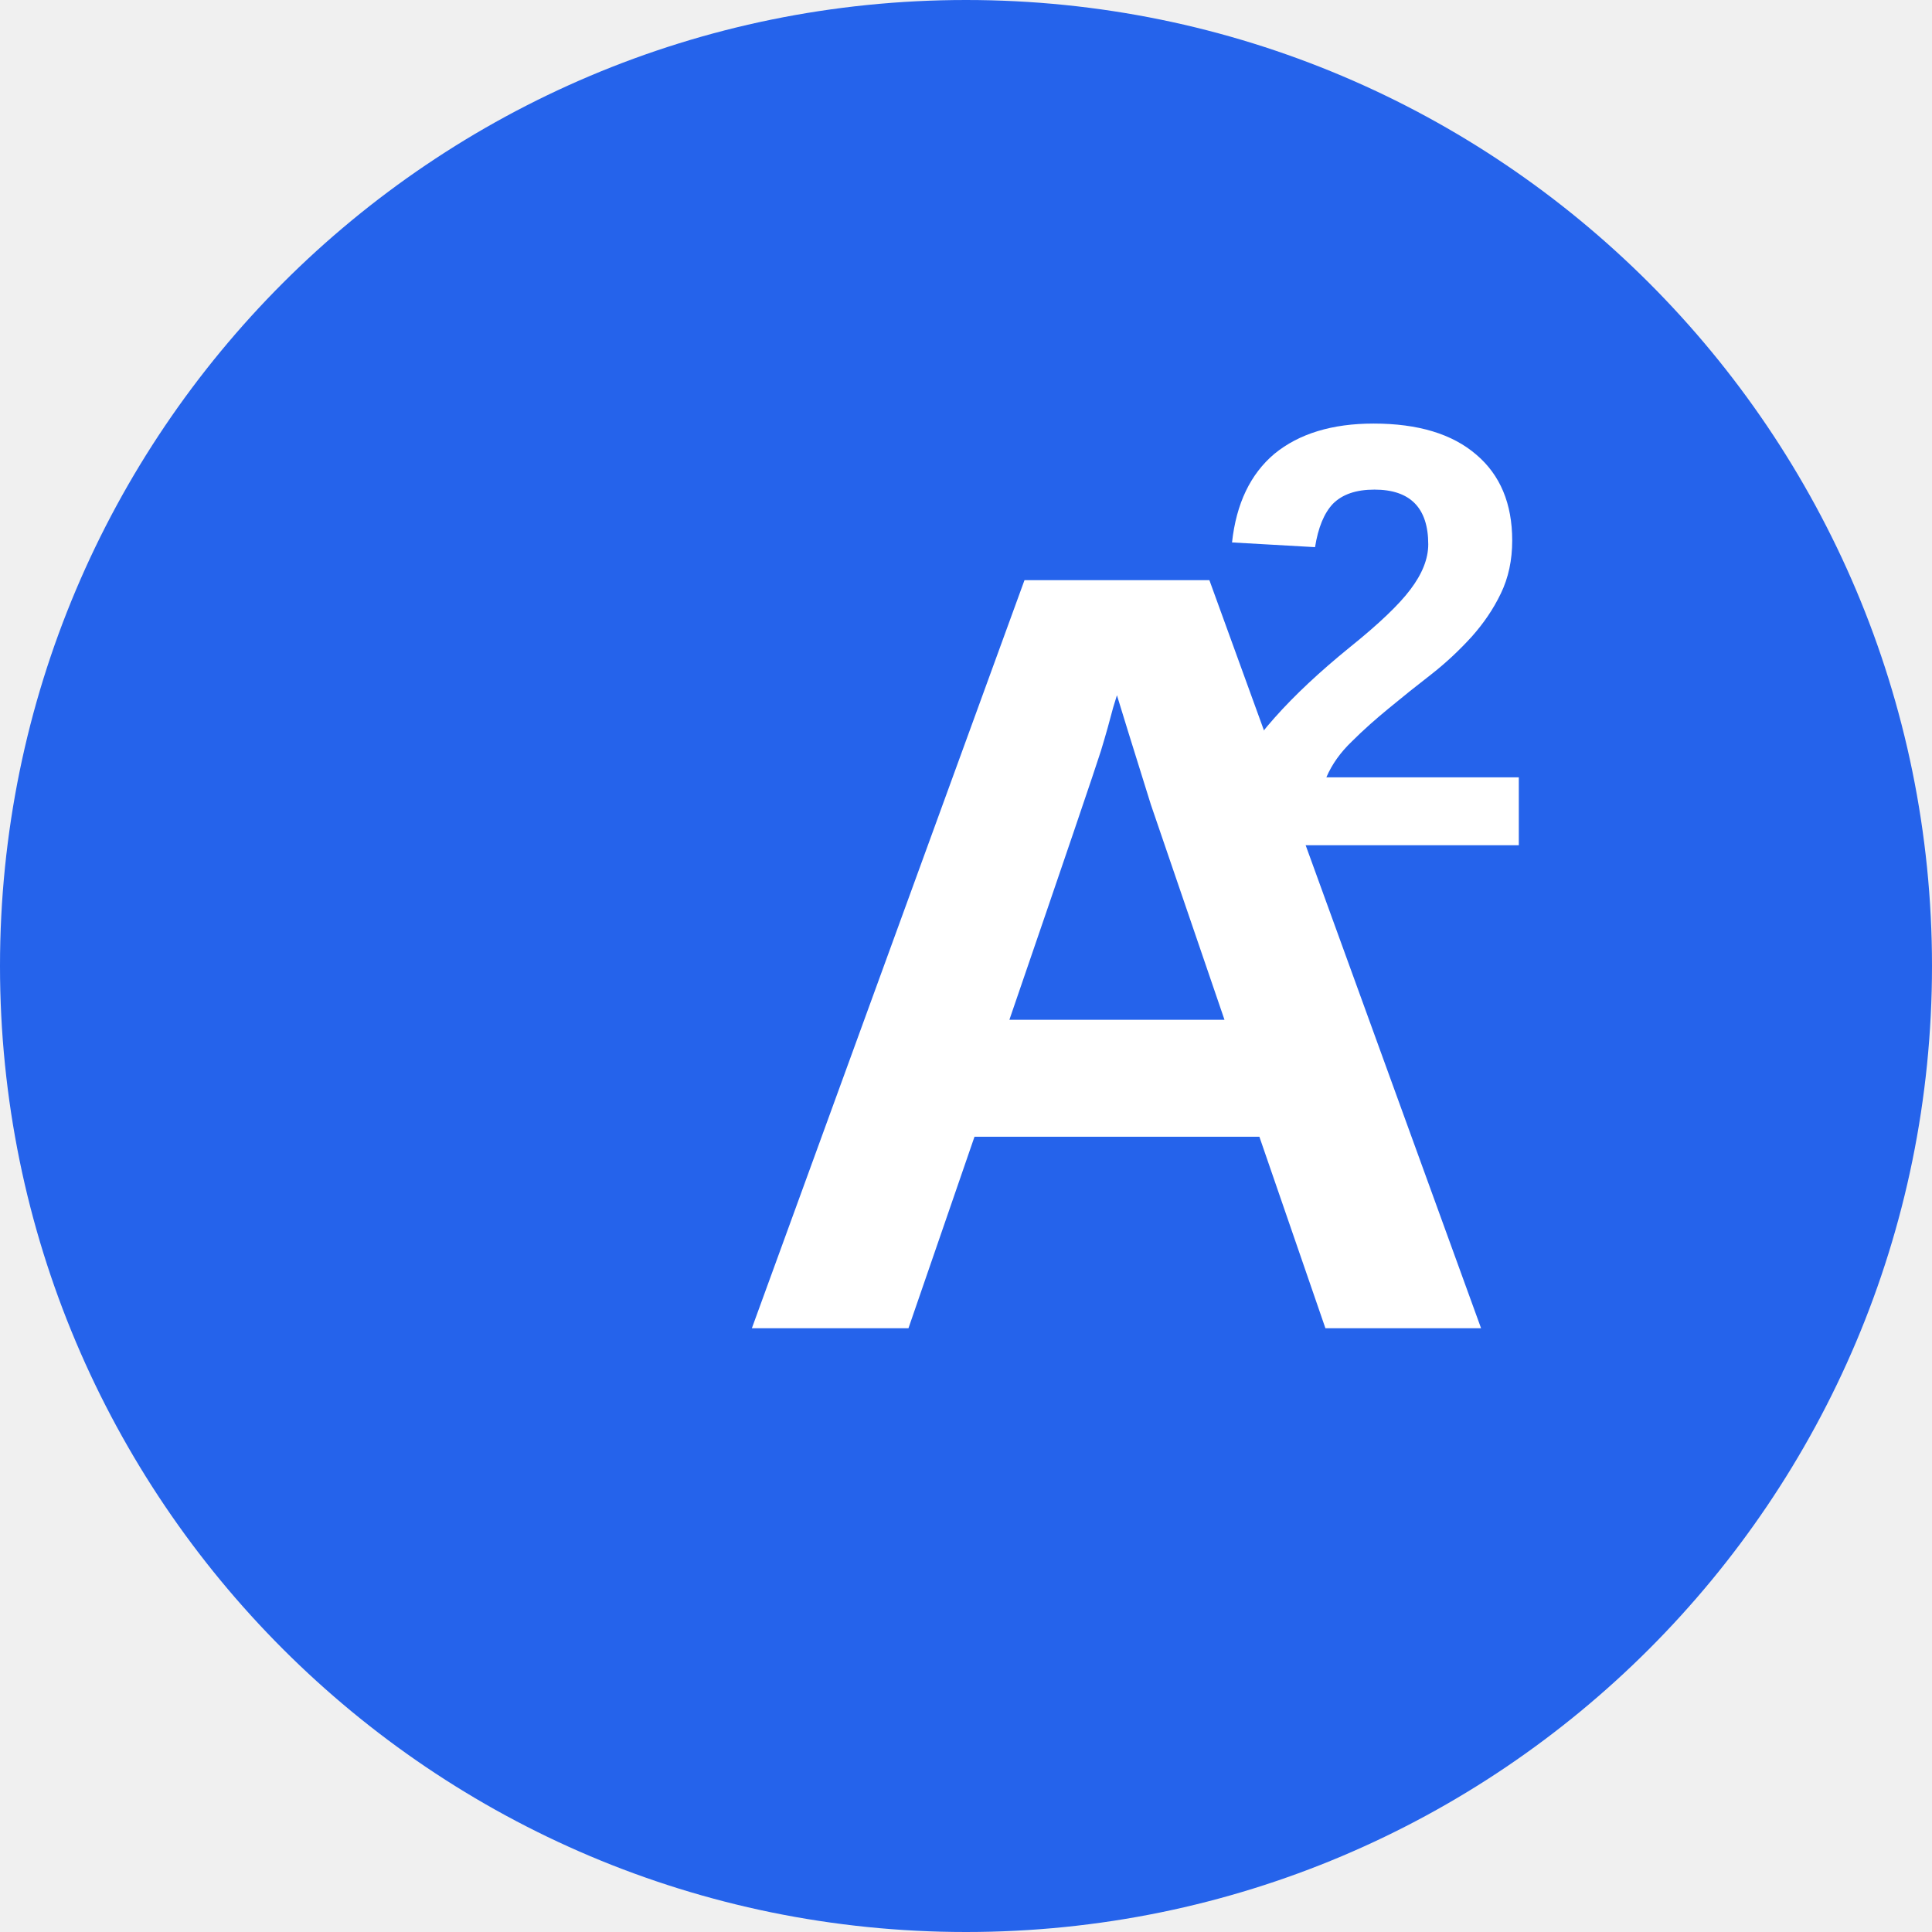
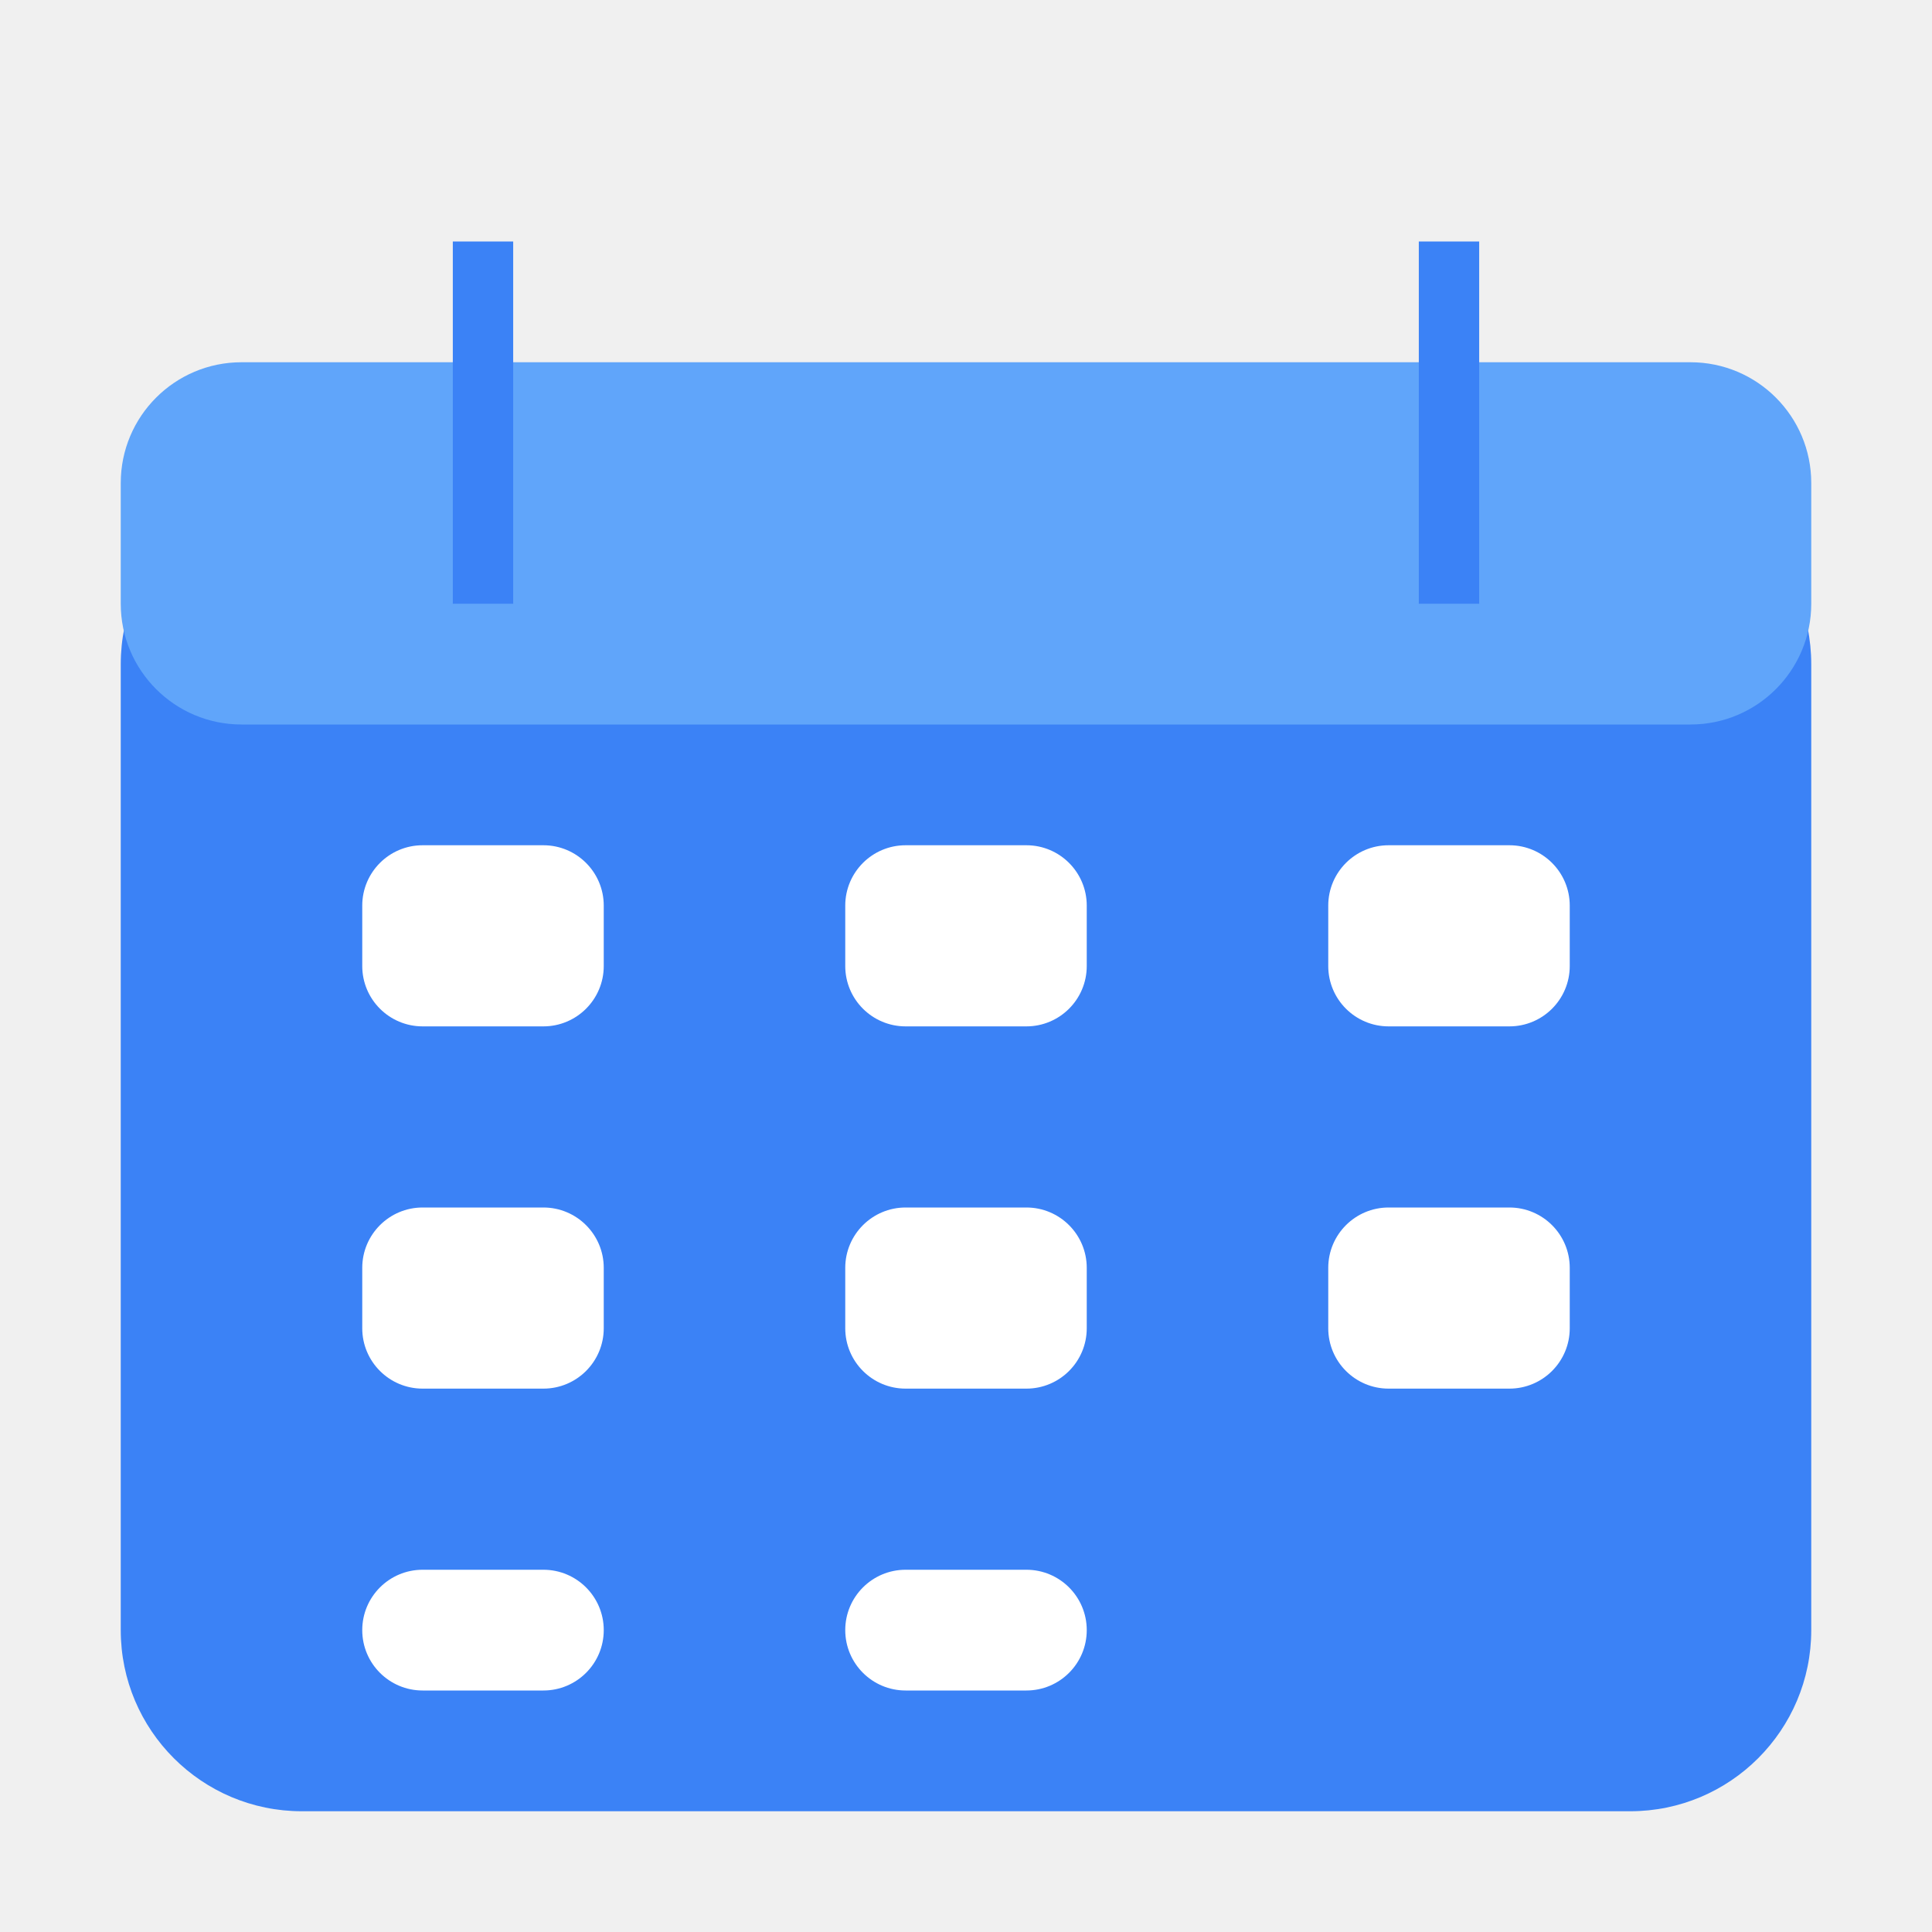
<svg xmlns="http://www.w3.org/2000/svg" viewBox="0 0 32 32">
-   <circle cx="16" cy="16" r="16" fill="#2563eb" />
-   <text x="12" y="22" font-family="Arial, sans-serif" font-size="18" font-weight="bold" fill="white">A</text>
-   <text x="20" y="14" font-family="Arial, sans-serif" font-size="10" font-weight="bold" fill="white">2</text>
+   <rect x="2" y="8" width="28" height="22" rx="3" fill="#3b82f6" />
+   <rect x="2" y="6" width="28" height="6" rx="2" fill="#60a5fa" />
+   <line x1="8" y1="4" x2="8" y2="10" stroke="#3b82f6" strokeWidth="2" strokeLinecap="round" />
+   <line x1="24" y1="4" x2="24" y2="10" stroke="#3b82f6" strokeWidth="2" strokeLinecap="round" />
+   <g fill="white">
+     <rect x="6" y="14" width="4" height="3" rx="1" />
+     <rect x="14" y="14" width="4" height="3" rx="1" />
+     <rect x="22" y="14" width="4" height="3" rx="1" />
+     <rect x="6" y="20" width="4" height="3" rx="1" />
+     <rect x="14" y="20" width="4" height="3" rx="1" />
+     <rect x="22" y="20" width="4" height="3" rx="1" />
+     <rect x="6" y="26" width="4" height="2" rx="1" />
+     <rect x="14" y="26" width="4" height="2" rx="1" />
+   </g>
</svg>
